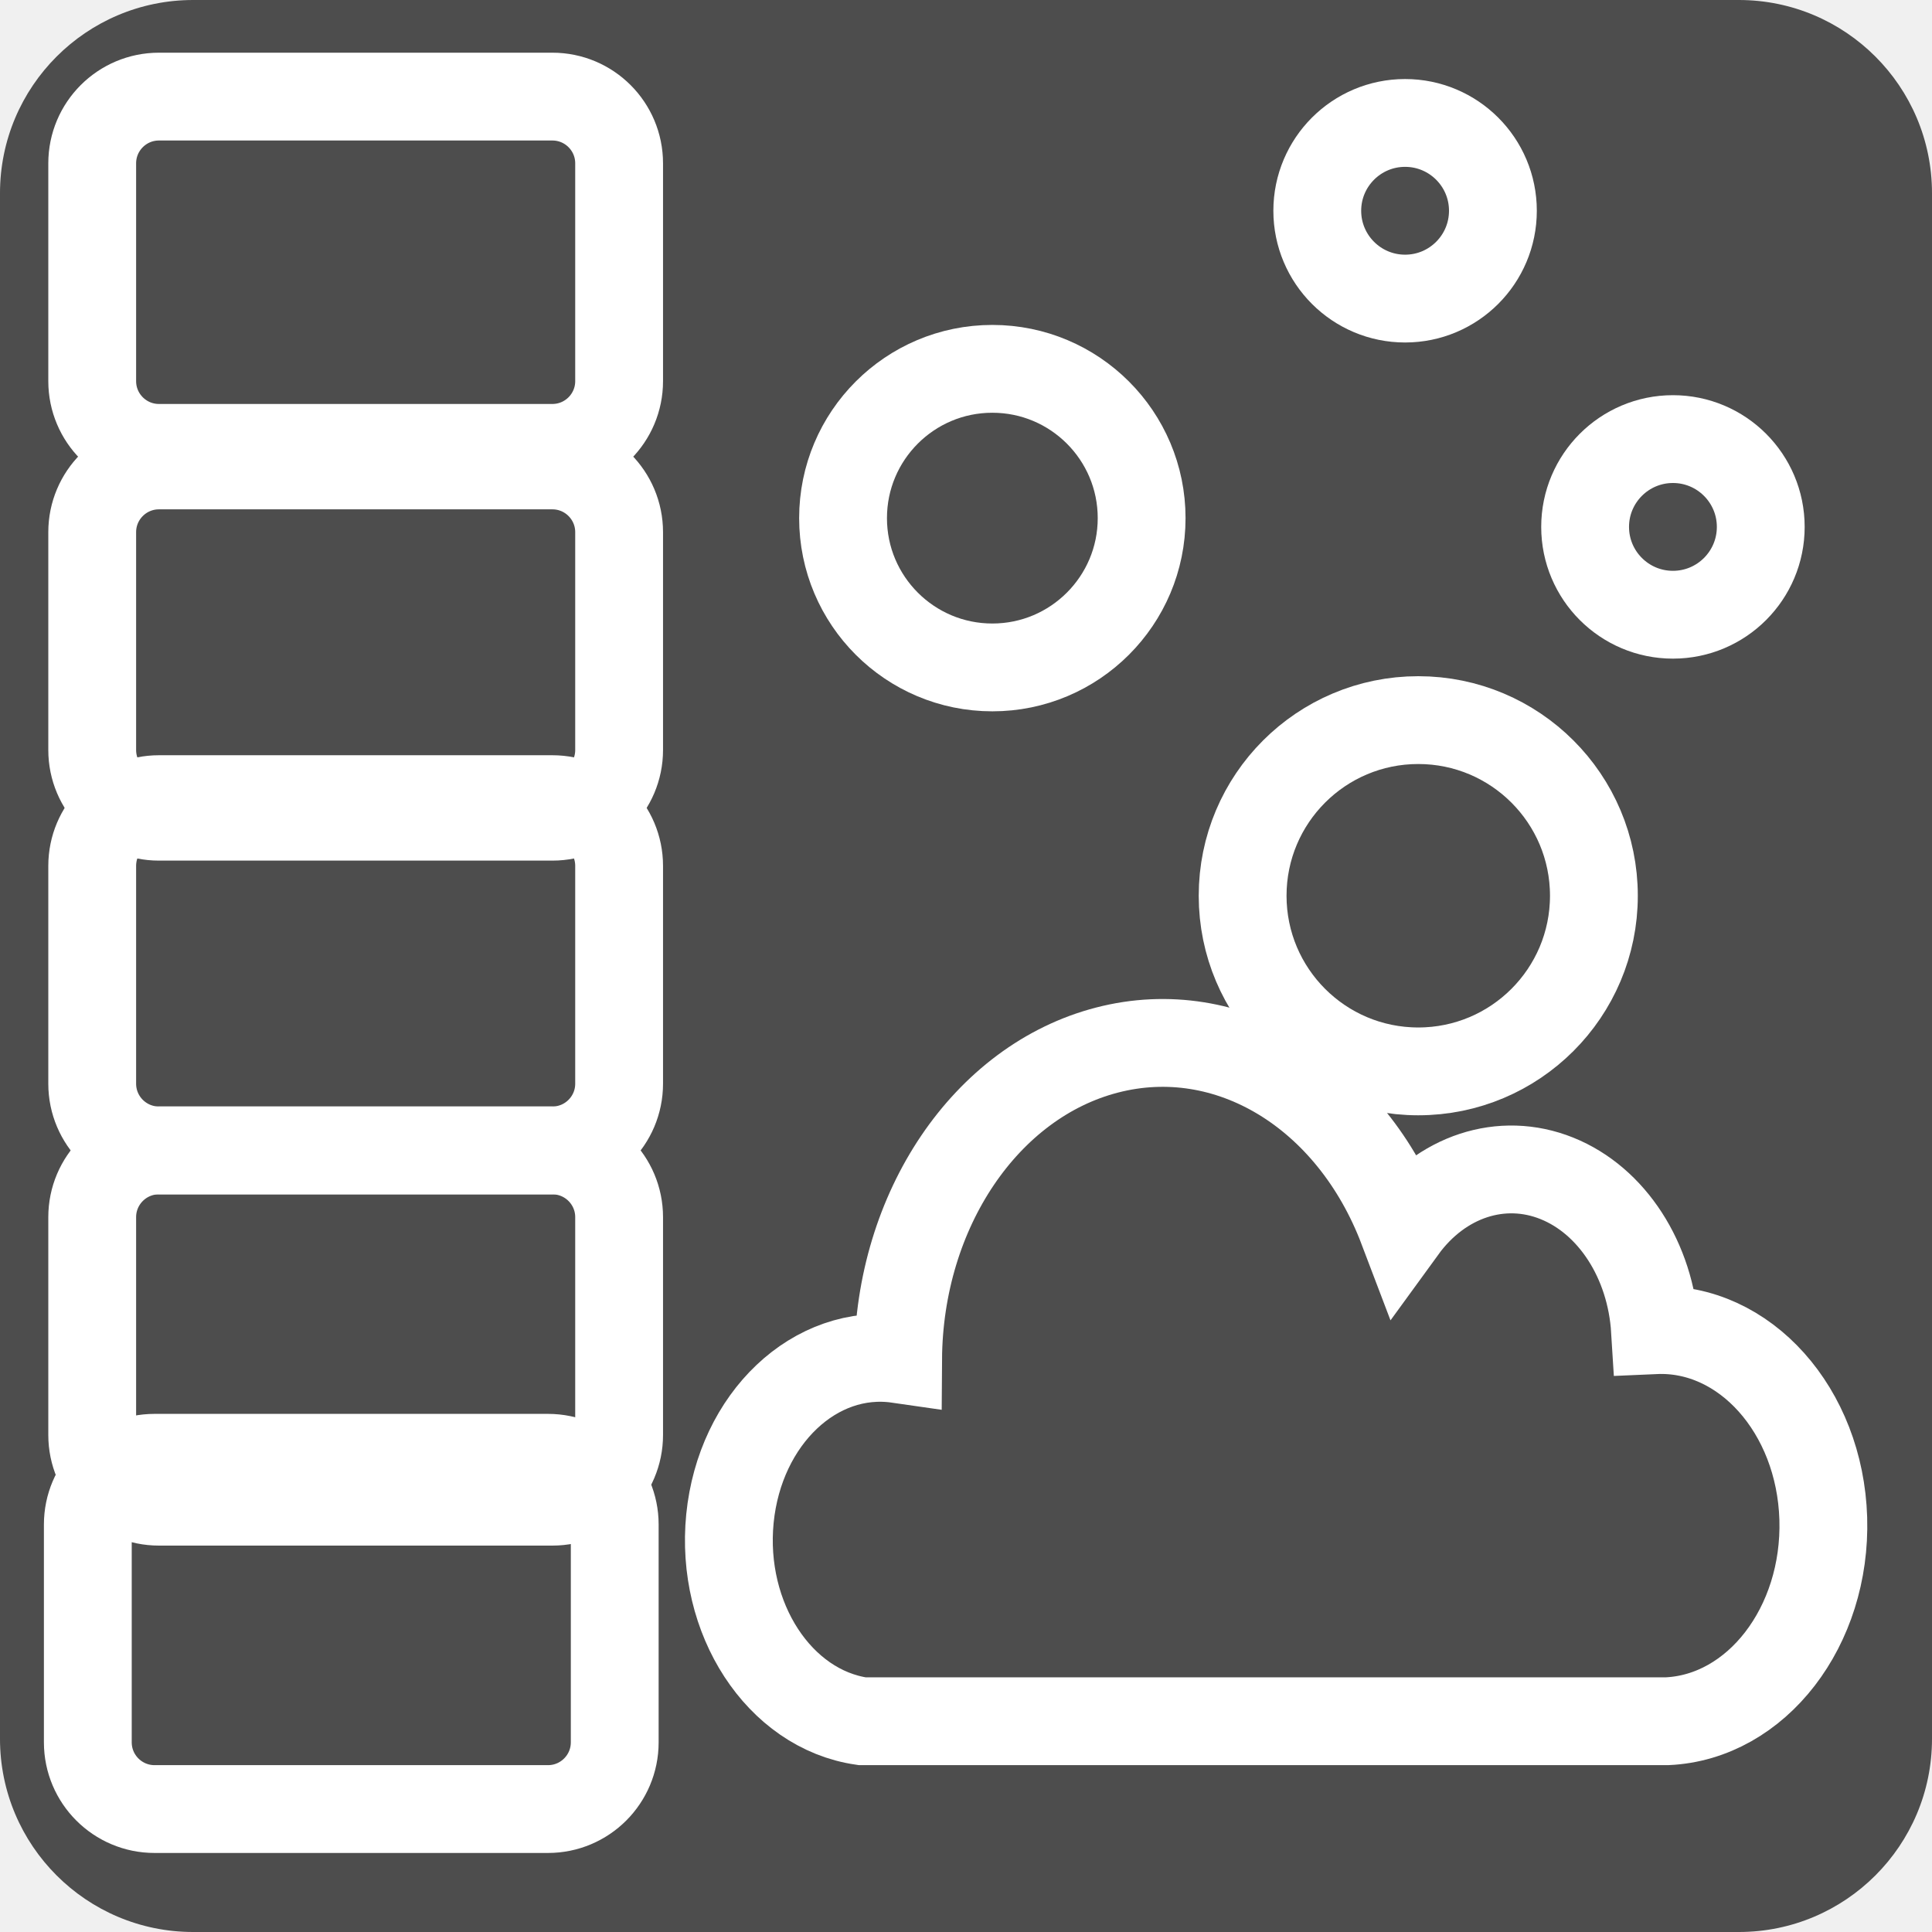
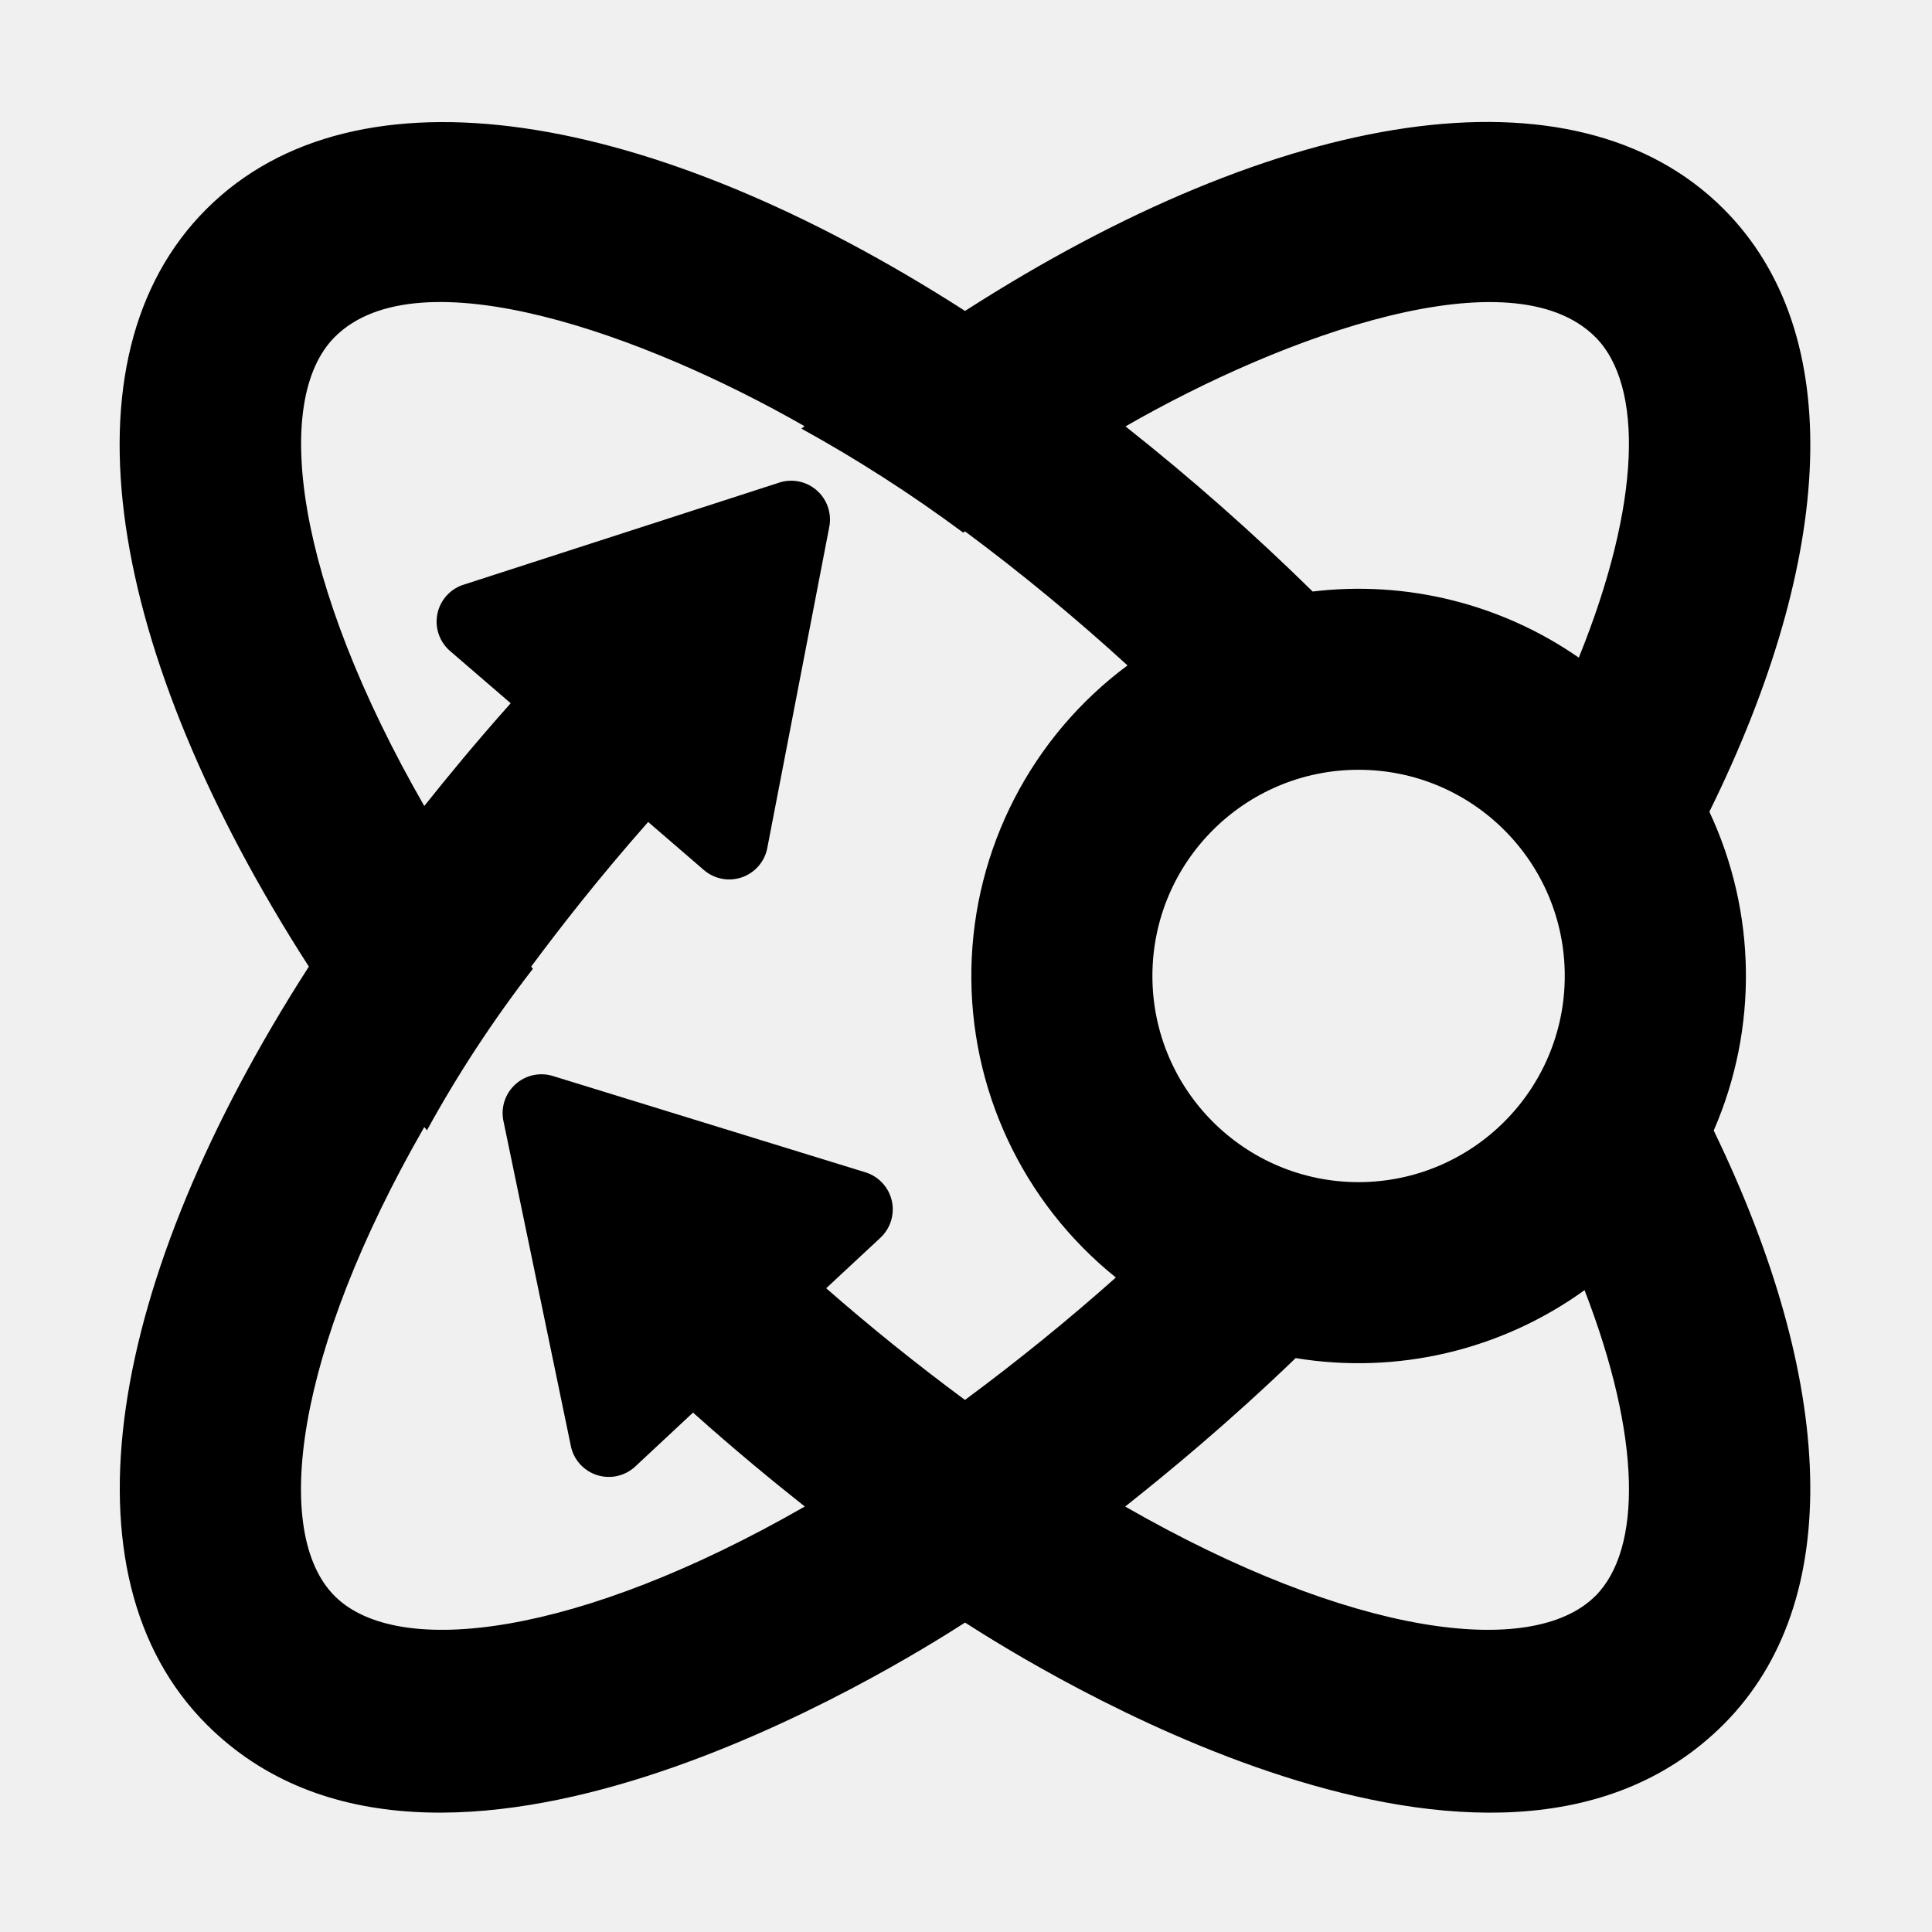
- <svg xmlns="http://www.w3.org/2000/svg" version="1.1" width="22" height="22" viewBox="-0.5 -0.5 22 22" content="&lt;mxfile modified=&quot;2019-08-29T02:23:26.566Z&quot; host=&quot;pebppomjfocnoigkeepgbmcifnnlndla&quot; agent=&quot;Mozilla/5.0 (Windows NT 10.0; Win64; x64) AppleWebKit/537.36 (KHTML, like Gecko) Chrome/76.0.381.100 Safari/537.36&quot; version=&quot;11.2.1&quot; etag=&quot;JuUxZ37AcUfk1txVNT19&quot; type=&quot;device&quot; pages=&quot;1&quot;&gt;&lt;diagram id=&quot;NYxTnI0PbvcF4p7bOTHJ&quot;&gt;7VhBj6IwFP41XE1LEfG4OuN62E028bDnCgWaKZRAHXF//bbSIliMYwad7EY8CF/fK7zve21f66BlVn8vcZH+5BFhjgui2kEvjuu6ACD5p5BDgwQ+aICkpFEDwROwoX+IBo3Zjkak6hkKzpmgRR8MeZ6TUPQwXJZ83zeLOeu/tcAJsYBNiJmN/qaRSBt0BsAJXxOapPrNU9OQYWOrgSrFEd93IPTqoGXJuWjusnpJmOLO0NL4rS60tt9Vklx8xMFtHN4x2+nQ9HeJg4k1Kfmu0GakFKQeYhhvjTmwPwG2gcmEIDwjojxIE93RPPAn08apzYZZ87w/cdt2nHZ4bUGs9Uza3k8xyxsd9jAF6DoFkoE8IsoeOmixT6kgmwKHqnUvE1xiqciYbq5Eyd/IkjNeSiTnOWlBkysISCimjBkrx0Xei/pJHJehTniozC4y32XYHWb4Ifx51/mTDnJkklu5k6ysjpdFIDwnUNMc81yscEaZyqQ1Ye9E0BDrBs1qAPTz0Gs+w7bJZ7+XzJ5r5TLybCkM9hklpnfN5C9QozMU5uOIA8HZXAOhJY8/MFK8EQaK/5TnZnmm6GHyzJ7y3CzP/HGjJ3jKc/vkhh6nz/y6Ph32VZySLvYDbwn7xSsqKM9l25YLwTPFDqOJAkIZO5HULZiyXODwLTnK3GE0Pl6dTr9pX8GLYTkvaz8gdFuiK88IV+kxw0DTUqjQsjpR25wJ5dVsQmVFXE1CxnfRGFkSy8pprUkbIUUC92z1860EgWah6mZIMEKGmM3bs1I0DlPQV8OzxBis2sfQAj616GsRWKUHeJwaH9iG/ztq4KpozlxiWqu5chR5PHh+SGDvq7w7LW3wvkcE/0nt0Z/KfHthGanykI+n87FjW+eQEb3+BQ==&lt;/diagram&gt;&lt;/mxfile&gt;" id="svg28">
-   <defs id="defs2" />
-   <g id="g26" transform="matrix(0.1,0,0,0.1,-1.95,-1.9)">
-     <rect x="14.5" y="14" width="220" height="220" rx="22" ry="22" pointer-events="none" id="rect4" style="fill:#4d4d4d;stroke:none" />
-     <circle cx="127.5" cy="73" pointer-events="none" id="ellipse6" r="17" style="fill:none;stroke:#ffffff;stroke-width:10" />
-     <rect x="25" y="25" width="60" height="40" rx="7.6" ry="7.6" pointer-events="none" id="rect8" style="fill:none;stroke:#ffffff;stroke-width:10" />
-     <rect x="25" y="67" width="60" height="40" rx="7.6" ry="7.6" pointer-events="none" id="rect10" style="fill:none;stroke:#ffffff;stroke-width:10" />
-     <rect x="25" y="105" width="60" height="40" rx="7.6" ry="7.6" pointer-events="none" id="rect12" style="fill:none;stroke:#ffffff;stroke-width:10" />
-     <rect x="25" y="145" width="60" height="40" rx="7.6" ry="7.6" pointer-events="none" id="rect14" style="fill:none;stroke:#ffffff;stroke-width:10" />
-     <path d="m 206.33,210 c 9.44,-1.37 16.18,-11.7 15.05,-23.09 -1.14,-11.38 -9.71,-19.5 -19.15,-18.14 -0.11,-17 -10,-31.64 -23.8,-35.2 -13.79,-3.57 -27.79,4.9 -33.66,20.36 -4.36,-6 -11.28,-8.27 -17.55,-5.75 -6.28,2.52 -10.69,9.34 -11.18,17.29 -10.2,-0.45 -18.78,9.15 -19.16,21.44 -0.37,12.3 7.59,22.63 17.79,23.09 z" stroke-miterlimit="10" transform="matrix(-1,0,0,1,319,0)" pointer-events="none" id="path16" style="fill:none;stroke:#ffffff;stroke-width:10;stroke-miterlimit:10" />
-     <circle cx="174.5" cy="38" pointer-events="none" id="ellipse18" r="10" style="fill:none;stroke:#ffffff;stroke-width:10" />
-     <circle cx="205" cy="74" pointer-events="none" id="ellipse20" r="10" style="fill:none;stroke:#ffffff;stroke-width:10" />
-     <circle cx="176" cy="116" pointer-events="none" id="ellipse22" r="20" style="fill:none;stroke:#ffffff;stroke-width:10" />
-     <rect x="24.5" y="180" width="60" height="40" rx="7.6" ry="7.6" pointer-events="none" id="rect24" style="fill:none;stroke:#ffffff;stroke-width:10" />
-   </g>
+ <svg xmlns="http://www.w3.org/2000/svg" viewBox="0 0 512 512" x="0" y="0" aria-hidden="true" focusable="false" role="img">
+   <path d="M454.15,299.6A102.54,102.54,0,0,0,453,215.12c33.16-67.23,36.73-126.8,3.75-159.77-39.62-39.6-117.53-26.55-201,27.05-83.46-53.57-161.35-66.59-201-27.05S28.2,172.74,81.85,256.16C28.21,339.57,15.18,417.41,54.75,457c61,61,182.86-15.37,201-27,18.19,11.68,139.91,88,201,27C489.33,424.4,486.23,365.85,454.15,299.6Zm-94.1,13.68a54.64,54.64,0,1,1,54.63-54.63A54.7,54.7,0,0,1,360.05,313.28Zm62.7-224c12.87,12.86,12.19,44.12-4.35,85a102.34,102.34,0,0,0-70.53-17.52A614.67,614.67,0,0,0,298.27,113C340.38,88.78,400.5,67.12,422.75,89.29ZM255.73,371c-13-9.62-25.16-19.43-36.78-29.6L233.34,328a10.28,10.28,0,0,0-3.85-17.28l-82.88-25.54a10.29,10.29,0,0,0-13.12,12.24l17.88,86.2a10.28,10.28,0,0,0,17,5l15.29-14.27c11.43,10.23,21.49,18.45,29.62,24.89C153.52,433.54,105.54,439.73,88.73,423s-10.58-64.65,23.71-124.33c.23.3.46.58.7.88a329,329,0,0,1,28.07-42.8l-.44-.6c7.55-10.16,17.8-23.37,31-38.32l14.78,12.75a10.28,10.28,0,0,0,16.76-5.69l16.44-85.16A10.29,10.29,0,0,0,206.19,128l-83.76,27.09a10.28,10.28,0,0,0-3.17,17.42l16.08,13.86c-9.34,10.48-16.94,19.74-22.9,27.23C78.15,153.94,72,106,88.73,89.29,111.07,67,171.4,89,213.2,112.94l-.81.65a378.94,378.94,0,0,1,42.88,27.57l.46-.35a548.41,548.41,0,0,1,43.07,35.53,102.52,102.52,0,0,0-3.09,162.21C283.16,349.73,269.92,360.48,255.73,371Zm167,52c-16.83,16.73-64.8,10.54-124.54-23.75,11.63-9.23,27.25-22.1,45.18-39.34a102.47,102.47,0,0,0,76.55-18C435,380.88,435.21,410.57,422.75,423Z" fill="currentColor" />
</svg>
